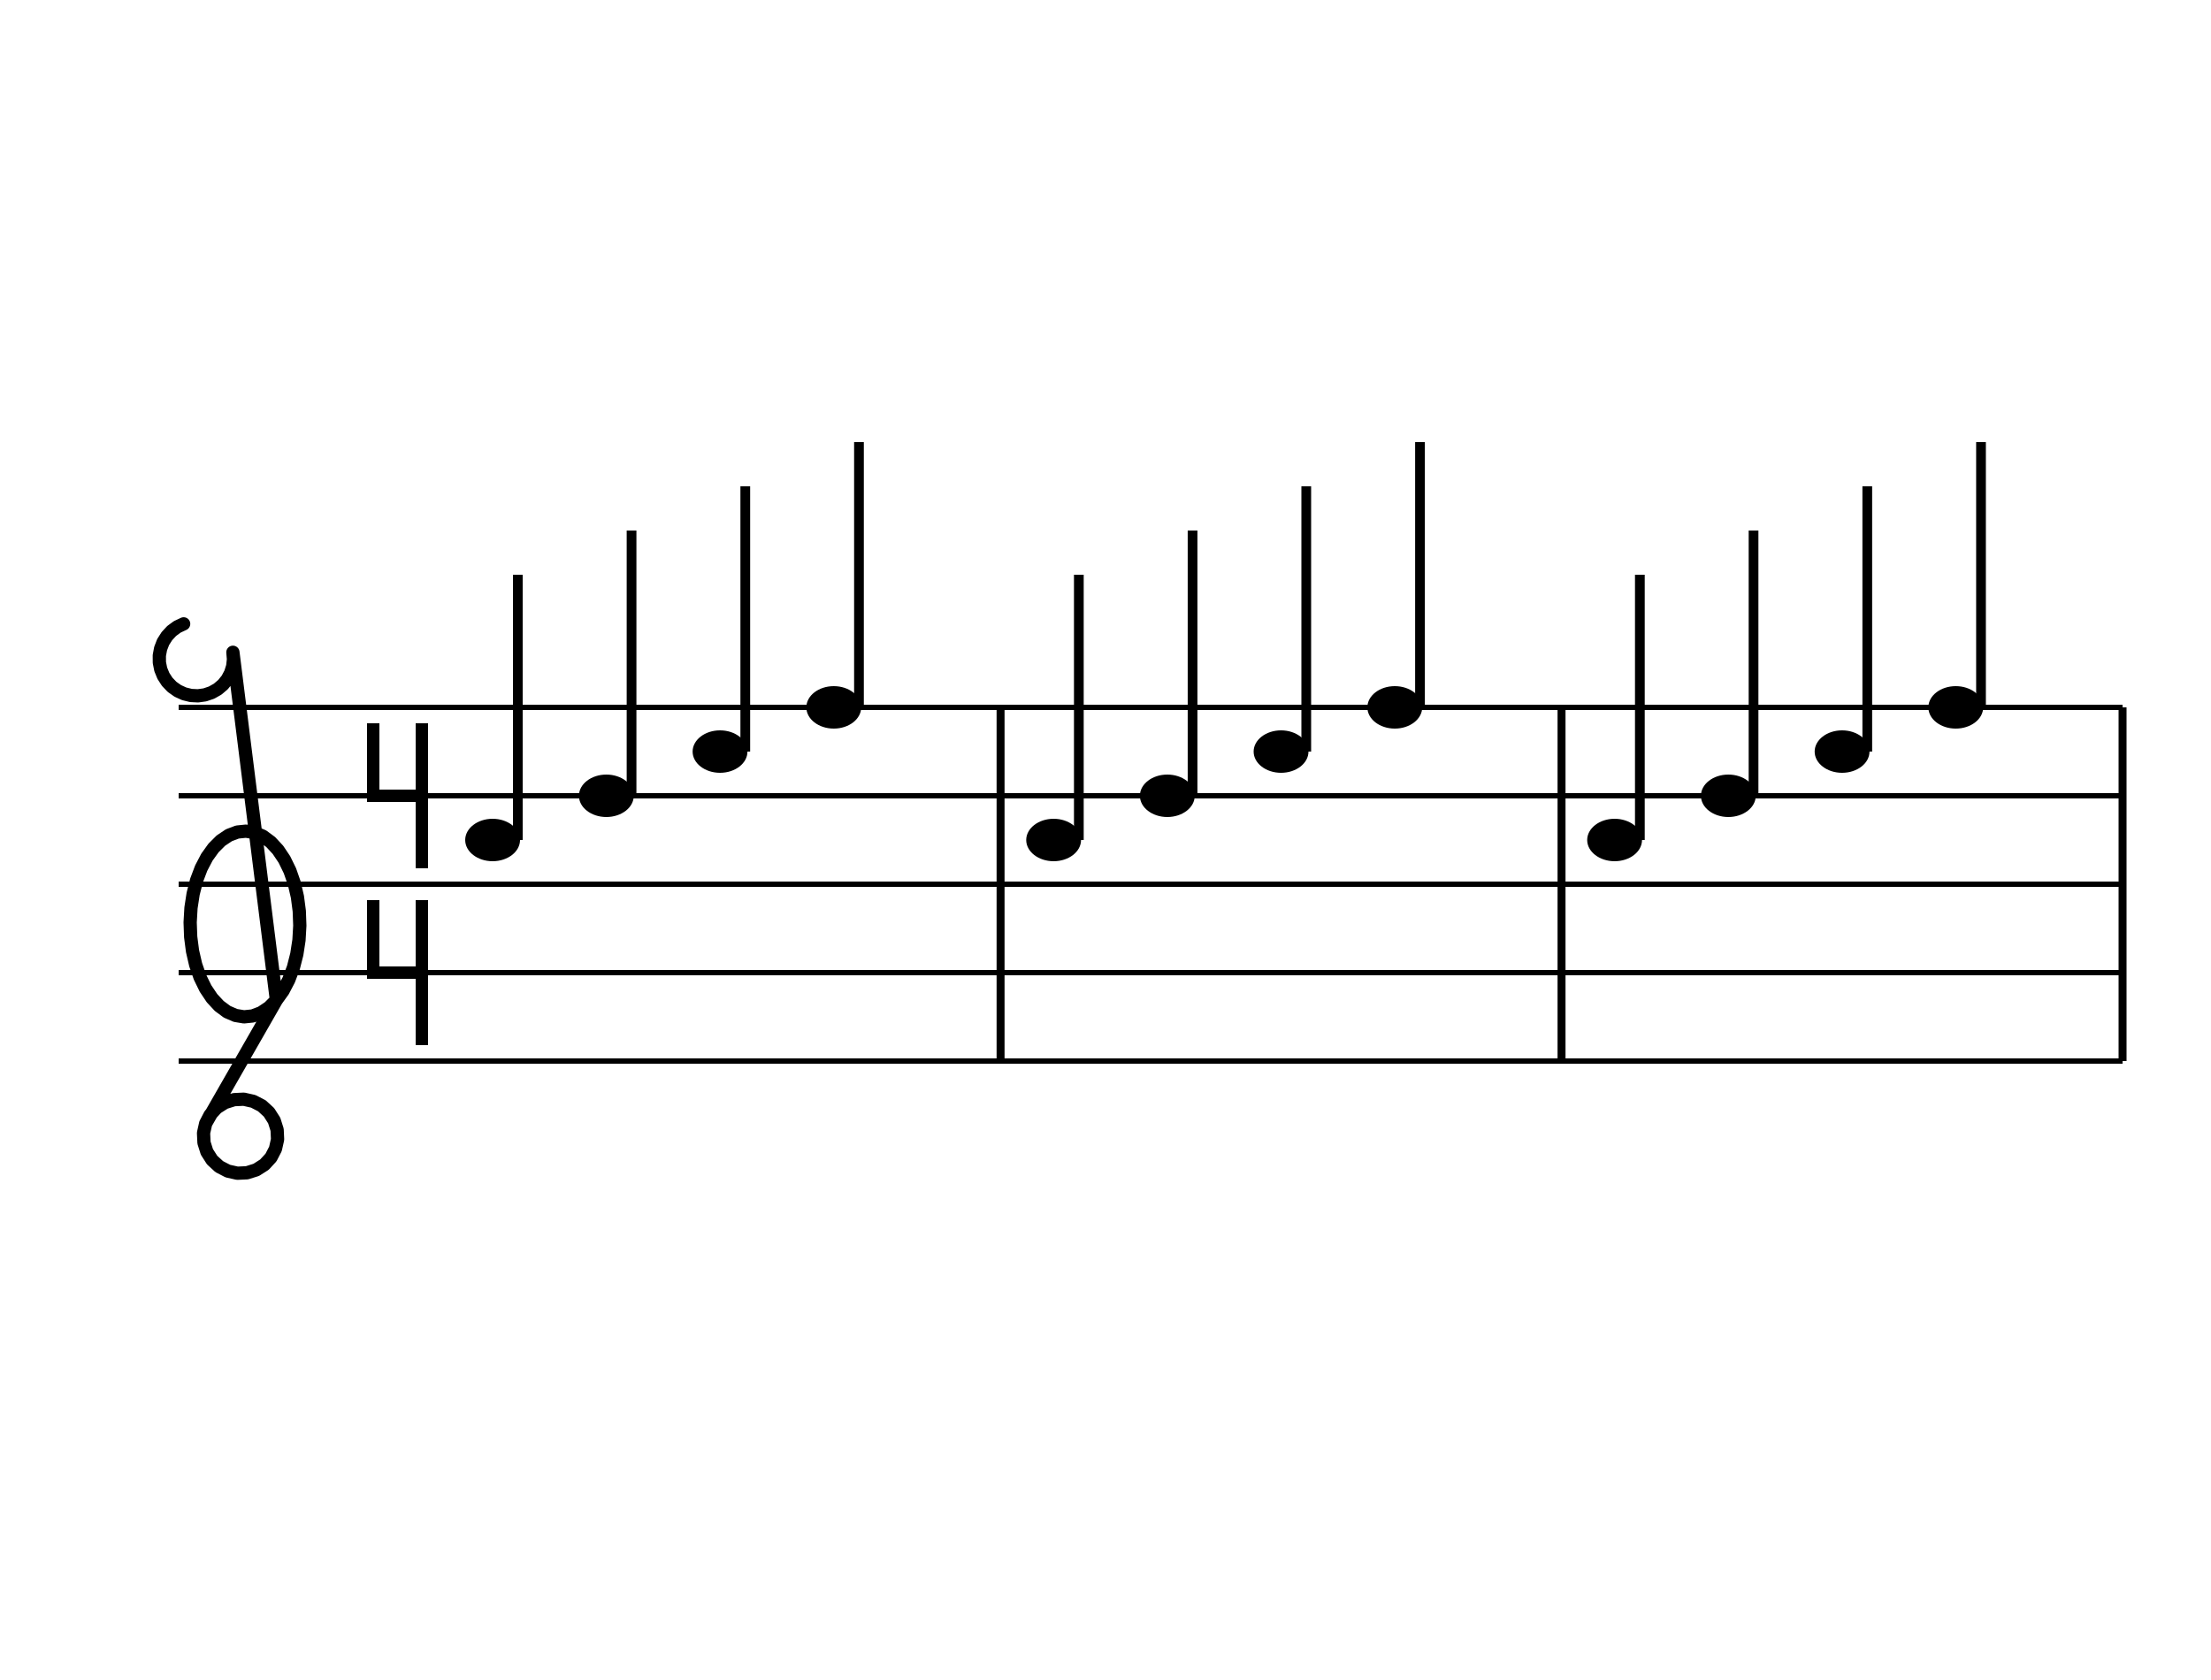
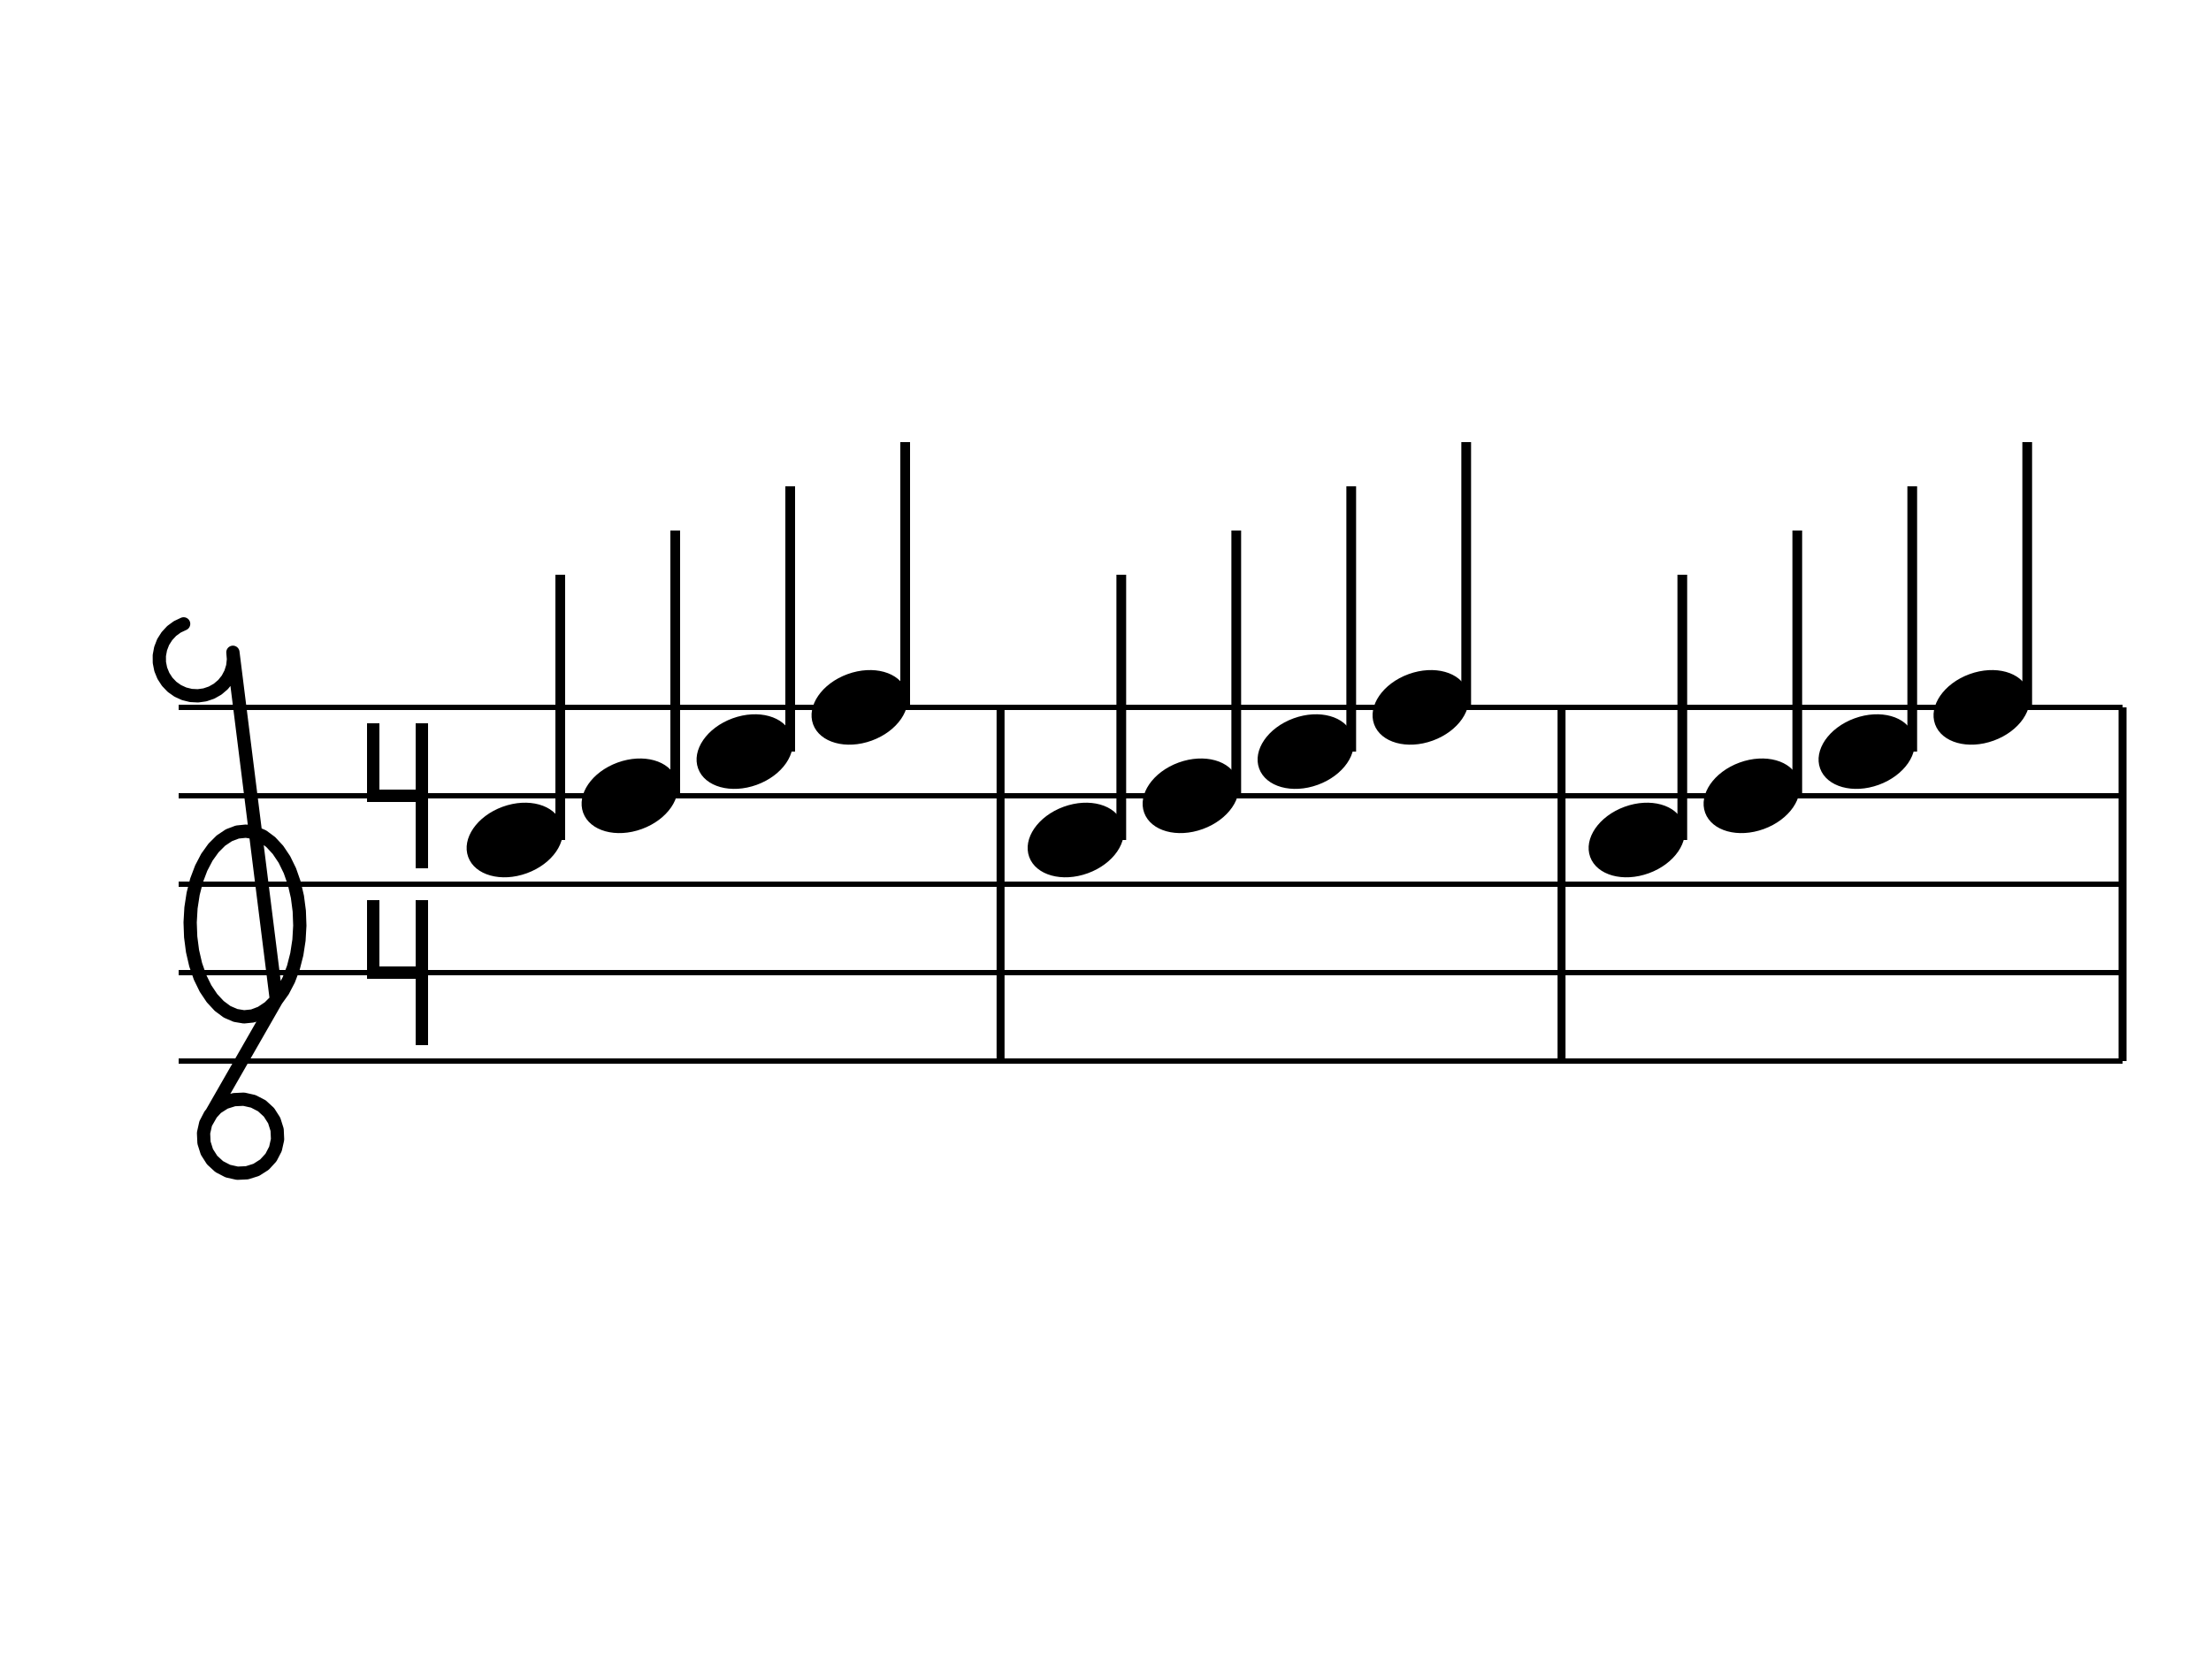
<svg xmlns="http://www.w3.org/2000/svg" width="500.00" height="380.00" viewBox="0 0 500.00 380.00" role="img">
  <g class="acorde-score">
    <g class="acorde-staff">
      <line class="acorde-staff-line" x1="40.40" y1="240.00" x2="480.00" y2="240.00" stroke="black" stroke-width="1.20" />
      <line class="acorde-staff-line" x1="40.40" y1="220.00" x2="480.00" y2="220.00" stroke="black" stroke-width="1.20" />
      <line class="acorde-staff-line" x1="40.40" y1="200.00" x2="480.00" y2="200.00" stroke="black" stroke-width="1.20" />
      <line class="acorde-staff-line" x1="40.40" y1="180.00" x2="480.00" y2="180.00" stroke="black" stroke-width="1.20" />
      <line class="acorde-staff-line" x1="40.40" y1="160.00" x2="480.00" y2="160.00" stroke="black" stroke-width="1.20" />
    </g>
    <path class="acorde-clef acorde-clef-treble" d="M 46.51,254.13 L 47.52,252.18 L 49.00,250.57 L 50.85,249.39 L 52.94,248.73 L 55.13,248.63 L 57.27,249.11 L 59.22,250.12 L 60.83,251.60 L 62.01,253.45 L 62.67,255.54 L 62.77,257.73 L 62.29,259.87 L 61.28,261.82 L 59.80,263.43 L 57.95,264.61 L 55.86,265.27 L 53.67,265.37 L 51.53,264.89 L 49.58,263.88 L 47.97,262.40 L 46.79,260.55 L 46.13,258.46 L 46.03,256.27 L 46.51,254.13 L 62.51,226.20 L 64.01,224.11 L 65.30,221.64 L 66.35,218.86 L 67.12,215.84 L 67.61,212.65 L 67.80,209.37 L 67.68,206.08 L 67.26,202.86 L 66.55,199.79 L 65.56,196.95 L 64.32,194.41 L 62.86,192.23 L 61.22,190.46 L 59.44,189.14 L 57.55,188.32 L 55.62,188.00 L 53.67,188.20 L 51.77,188.92 L 49.96,190.13 L 48.29,191.80 L 46.79,193.89 L 45.50,196.36 L 44.45,199.14 L 43.68,202.16 L 43.19,205.35 L 43.00,208.63 L 43.12,211.92 L 43.54,215.14 L 44.25,218.21 L 45.24,221.05 L 46.48,223.59 L 47.94,225.77 L 49.58,227.54 L 51.36,228.86 L 53.25,229.68 L 55.18,230.00 L 57.13,229.80 L 59.03,229.08 L 60.84,227.87 L 62.51,226.20 L 52.67,147.54 L 52.80,149.12 L 52.63,150.70 L 52.16,152.21 L 51.42,153.62 L 50.43,154.85 L 49.22,155.88 L 47.84,156.66 L 46.34,157.17 L 44.77,157.39 L 43.18,157.31 L 41.64,156.93 L 40.20,156.27 L 38.91,155.36 L 37.81,154.21 L 36.95,152.88 L 36.35,151.41 L 36.04,149.85 L 36.03,148.27 L 36.32,146.71 L 36.89,145.23 L 37.74,143.89 L 38.82,142.72 L 40.09,141.79 L 41.53,141.11" fill="none" stroke="black" stroke-width="3.00" stroke-linecap="round" stroke-linejoin="round" />
    <g class="acorde-time-sig">
      <line x1="95.40" y1="165.00" x2="95.40" y2="180.00" stroke="black" stroke-width="2.80" stroke-linecap="square" />
      <line x1="95.40" y1="180.00" x2="95.40" y2="195.00" stroke="black" stroke-width="2.80" stroke-linecap="square" />
      <line x1="84.40" y1="165.00" x2="84.40" y2="180.00" stroke="black" stroke-width="2.80" stroke-linecap="square" />
      <line x1="84.40" y1="180.00" x2="95.40" y2="180.00" stroke="black" stroke-width="2.80" stroke-linecap="square" />
      <line x1="95.40" y1="205.00" x2="95.40" y2="220.00" stroke="black" stroke-width="2.80" stroke-linecap="square" />
      <line x1="95.40" y1="220.00" x2="95.40" y2="235.00" stroke="black" stroke-width="2.80" stroke-linecap="square" />
      <line x1="84.40" y1="205.00" x2="84.40" y2="220.00" stroke="black" stroke-width="2.80" stroke-linecap="square" />
      <line x1="84.40" y1="220.00" x2="95.40" y2="220.00" stroke="black" stroke-width="2.80" stroke-linecap="square" />
    </g>
    <g class="acorde-measure">
      <g class="acorde-note">
-         <ellipse class="acorde-notehead" cx="111.40" cy="190.00" rx="6.20" ry="4.80" fill="black" />
-         <line class="acorde-stem" x1="117.10" y1="190.00" x2="117.10" y2="130.00" stroke="black" stroke-width="2.20" />
+         <ellipse class="acorde-notehead" cx="116.40" cy="190.00" rx="11.20" ry="8.00" transform="rotate(-20 116.40 190.00)" fill="black" />
+         <line class="acorde-stem" x1="126.70" y1="190.00" x2="126.70" y2="130.00" stroke="black" stroke-width="2.20" />
      </g>
      <g class="acorde-note">
-         <ellipse class="acorde-notehead" cx="137.12" cy="180.00" rx="6.20" ry="4.80" fill="black" />
-         <line class="acorde-stem" x1="142.82" y1="180.00" x2="142.82" y2="120.00" stroke="black" stroke-width="2.20" />
+         <ellipse class="acorde-notehead" cx="142.40" cy="180.00" rx="11.20" ry="8.00" transform="rotate(-20 142.40 180.00)" fill="black" />
+         <line class="acorde-stem" x1="152.70" y1="180.00" x2="152.70" y2="120.00" stroke="black" stroke-width="2.20" />
      </g>
      <g class="acorde-note">
-         <ellipse class="acorde-notehead" cx="162.83" cy="170.00" rx="6.20" ry="4.80" fill="black" />
-         <line class="acorde-stem" x1="168.54" y1="170.00" x2="168.54" y2="110.00" stroke="black" stroke-width="2.20" />
+         <ellipse class="acorde-notehead" cx="168.40" cy="170.00" rx="11.20" ry="8.00" transform="rotate(-20 168.40 170.00)" fill="black" />
+         <line class="acorde-stem" x1="178.70" y1="170.00" x2="178.70" y2="110.00" stroke="black" stroke-width="2.20" />
      </g>
      <g class="acorde-note">
-         <ellipse class="acorde-notehead" cx="188.55" cy="160.00" rx="6.20" ry="4.80" fill="black" />
-         <line class="acorde-stem" x1="194.25" y1="160.00" x2="194.25" y2="100.00" stroke="black" stroke-width="2.20" />
+         <ellipse class="acorde-notehead" cx="194.40" cy="160.00" rx="11.20" ry="8.00" transform="rotate(-20 194.40 160.00)" fill="black" />
+         <line class="acorde-stem" x1="204.70" y1="160.00" x2="204.70" y2="100.00" stroke="black" stroke-width="2.20" />
      </g>
    </g>
    <line class="acorde-barline" x1="226.27" y1="160.00" x2="226.27" y2="240.00" stroke="black" stroke-width="1.80" />
    <g class="acorde-measure">
      <g class="acorde-note">
-         <ellipse class="acorde-notehead" cx="238.27" cy="190.00" rx="6.20" ry="4.80" fill="black" />
-         <line class="acorde-stem" x1="243.97" y1="190.00" x2="243.97" y2="130.00" stroke="black" stroke-width="2.20" />
+         <ellipse class="acorde-notehead" cx="243.27" cy="190.00" rx="11.20" ry="8.00" transform="rotate(-20 243.27 190.00)" fill="black" />
+         <line class="acorde-stem" x1="253.57" y1="190.00" x2="253.57" y2="130.00" stroke="black" stroke-width="2.20" />
      </g>
      <g class="acorde-note">
-         <ellipse class="acorde-notehead" cx="263.98" cy="180.00" rx="6.20" ry="4.80" fill="black" />
-         <line class="acorde-stem" x1="269.69" y1="180.00" x2="269.69" y2="120.00" stroke="black" stroke-width="2.20" />
+         <ellipse class="acorde-notehead" cx="269.27" cy="180.00" rx="11.20" ry="8.00" transform="rotate(-20 269.27 180.00)" fill="black" />
+         <line class="acorde-stem" x1="279.57" y1="180.00" x2="279.57" y2="120.00" stroke="black" stroke-width="2.20" />
      </g>
      <g class="acorde-note">
-         <ellipse class="acorde-notehead" cx="289.70" cy="170.00" rx="6.20" ry="4.80" fill="black" />
-         <line class="acorde-stem" x1="295.40" y1="170.00" x2="295.40" y2="110.00" stroke="black" stroke-width="2.20" />
+         <ellipse class="acorde-notehead" cx="295.27" cy="170.00" rx="11.20" ry="8.00" transform="rotate(-20 295.27 170.00)" fill="black" />
+         <line class="acorde-stem" x1="305.57" y1="170.00" x2="305.57" y2="110.00" stroke="black" stroke-width="2.20" />
      </g>
      <g class="acorde-note">
-         <ellipse class="acorde-notehead" cx="315.42" cy="160.00" rx="6.20" ry="4.80" fill="black" />
-         <line class="acorde-stem" x1="321.12" y1="160.00" x2="321.12" y2="100.00" stroke="black" stroke-width="2.20" />
+         <ellipse class="acorde-notehead" cx="321.27" cy="160.00" rx="11.20" ry="8.00" transform="rotate(-20 321.27 160.00)" fill="black" />
+         <line class="acorde-stem" x1="331.57" y1="160.00" x2="331.57" y2="100.00" stroke="black" stroke-width="2.20" />
      </g>
    </g>
    <line class="acorde-barline" x1="353.13" y1="160.00" x2="353.13" y2="240.00" stroke="black" stroke-width="1.80" />
    <g class="acorde-measure">
      <g class="acorde-note">
-         <ellipse class="acorde-notehead" cx="365.13" cy="190.00" rx="6.20" ry="4.80" fill="black" />
-         <line class="acorde-stem" x1="370.84" y1="190.00" x2="370.84" y2="130.00" stroke="black" stroke-width="2.20" />
+         <ellipse class="acorde-notehead" cx="370.13" cy="190.00" rx="11.20" ry="8.00" transform="rotate(-20 370.13 190.00)" fill="black" />
+         <line class="acorde-stem" x1="380.44" y1="190.00" x2="380.44" y2="130.00" stroke="black" stroke-width="2.20" />
      </g>
      <g class="acorde-note">
-         <ellipse class="acorde-notehead" cx="390.85" cy="180.00" rx="6.20" ry="4.80" fill="black" />
-         <line class="acorde-stem" x1="396.55" y1="180.00" x2="396.55" y2="120.00" stroke="black" stroke-width="2.20" />
+         <ellipse class="acorde-notehead" cx="396.13" cy="180.00" rx="11.20" ry="8.00" transform="rotate(-20 396.13 180.00)" fill="black" />
+         <line class="acorde-stem" x1="406.44" y1="180.00" x2="406.44" y2="120.00" stroke="black" stroke-width="2.20" />
      </g>
      <g class="acorde-note">
-         <ellipse class="acorde-notehead" cx="416.57" cy="170.00" rx="6.20" ry="4.80" fill="black" />
-         <line class="acorde-stem" x1="422.27" y1="170.00" x2="422.27" y2="110.00" stroke="black" stroke-width="2.20" />
+         <ellipse class="acorde-notehead" cx="422.13" cy="170.00" rx="11.20" ry="8.00" transform="rotate(-20 422.13 170.00)" fill="black" />
+         <line class="acorde-stem" x1="432.44" y1="170.00" x2="432.44" y2="110.00" stroke="black" stroke-width="2.20" />
      </g>
      <g class="acorde-note">
-         <ellipse class="acorde-notehead" cx="442.28" cy="160.00" rx="6.20" ry="4.80" fill="black" />
-         <line class="acorde-stem" x1="447.99" y1="160.00" x2="447.99" y2="100.00" stroke="black" stroke-width="2.20" />
+         <ellipse class="acorde-notehead" cx="448.13" cy="160.00" rx="11.20" ry="8.00" transform="rotate(-20 448.13 160.00)" fill="black" />
+         <line class="acorde-stem" x1="458.44" y1="160.00" x2="458.44" y2="100.00" stroke="black" stroke-width="2.20" />
      </g>
    </g>
    <line class="acorde-barline" x1="480.00" y1="160.00" x2="480.00" y2="240.00" stroke="black" stroke-width="1.80" />
  </g>
</svg>
